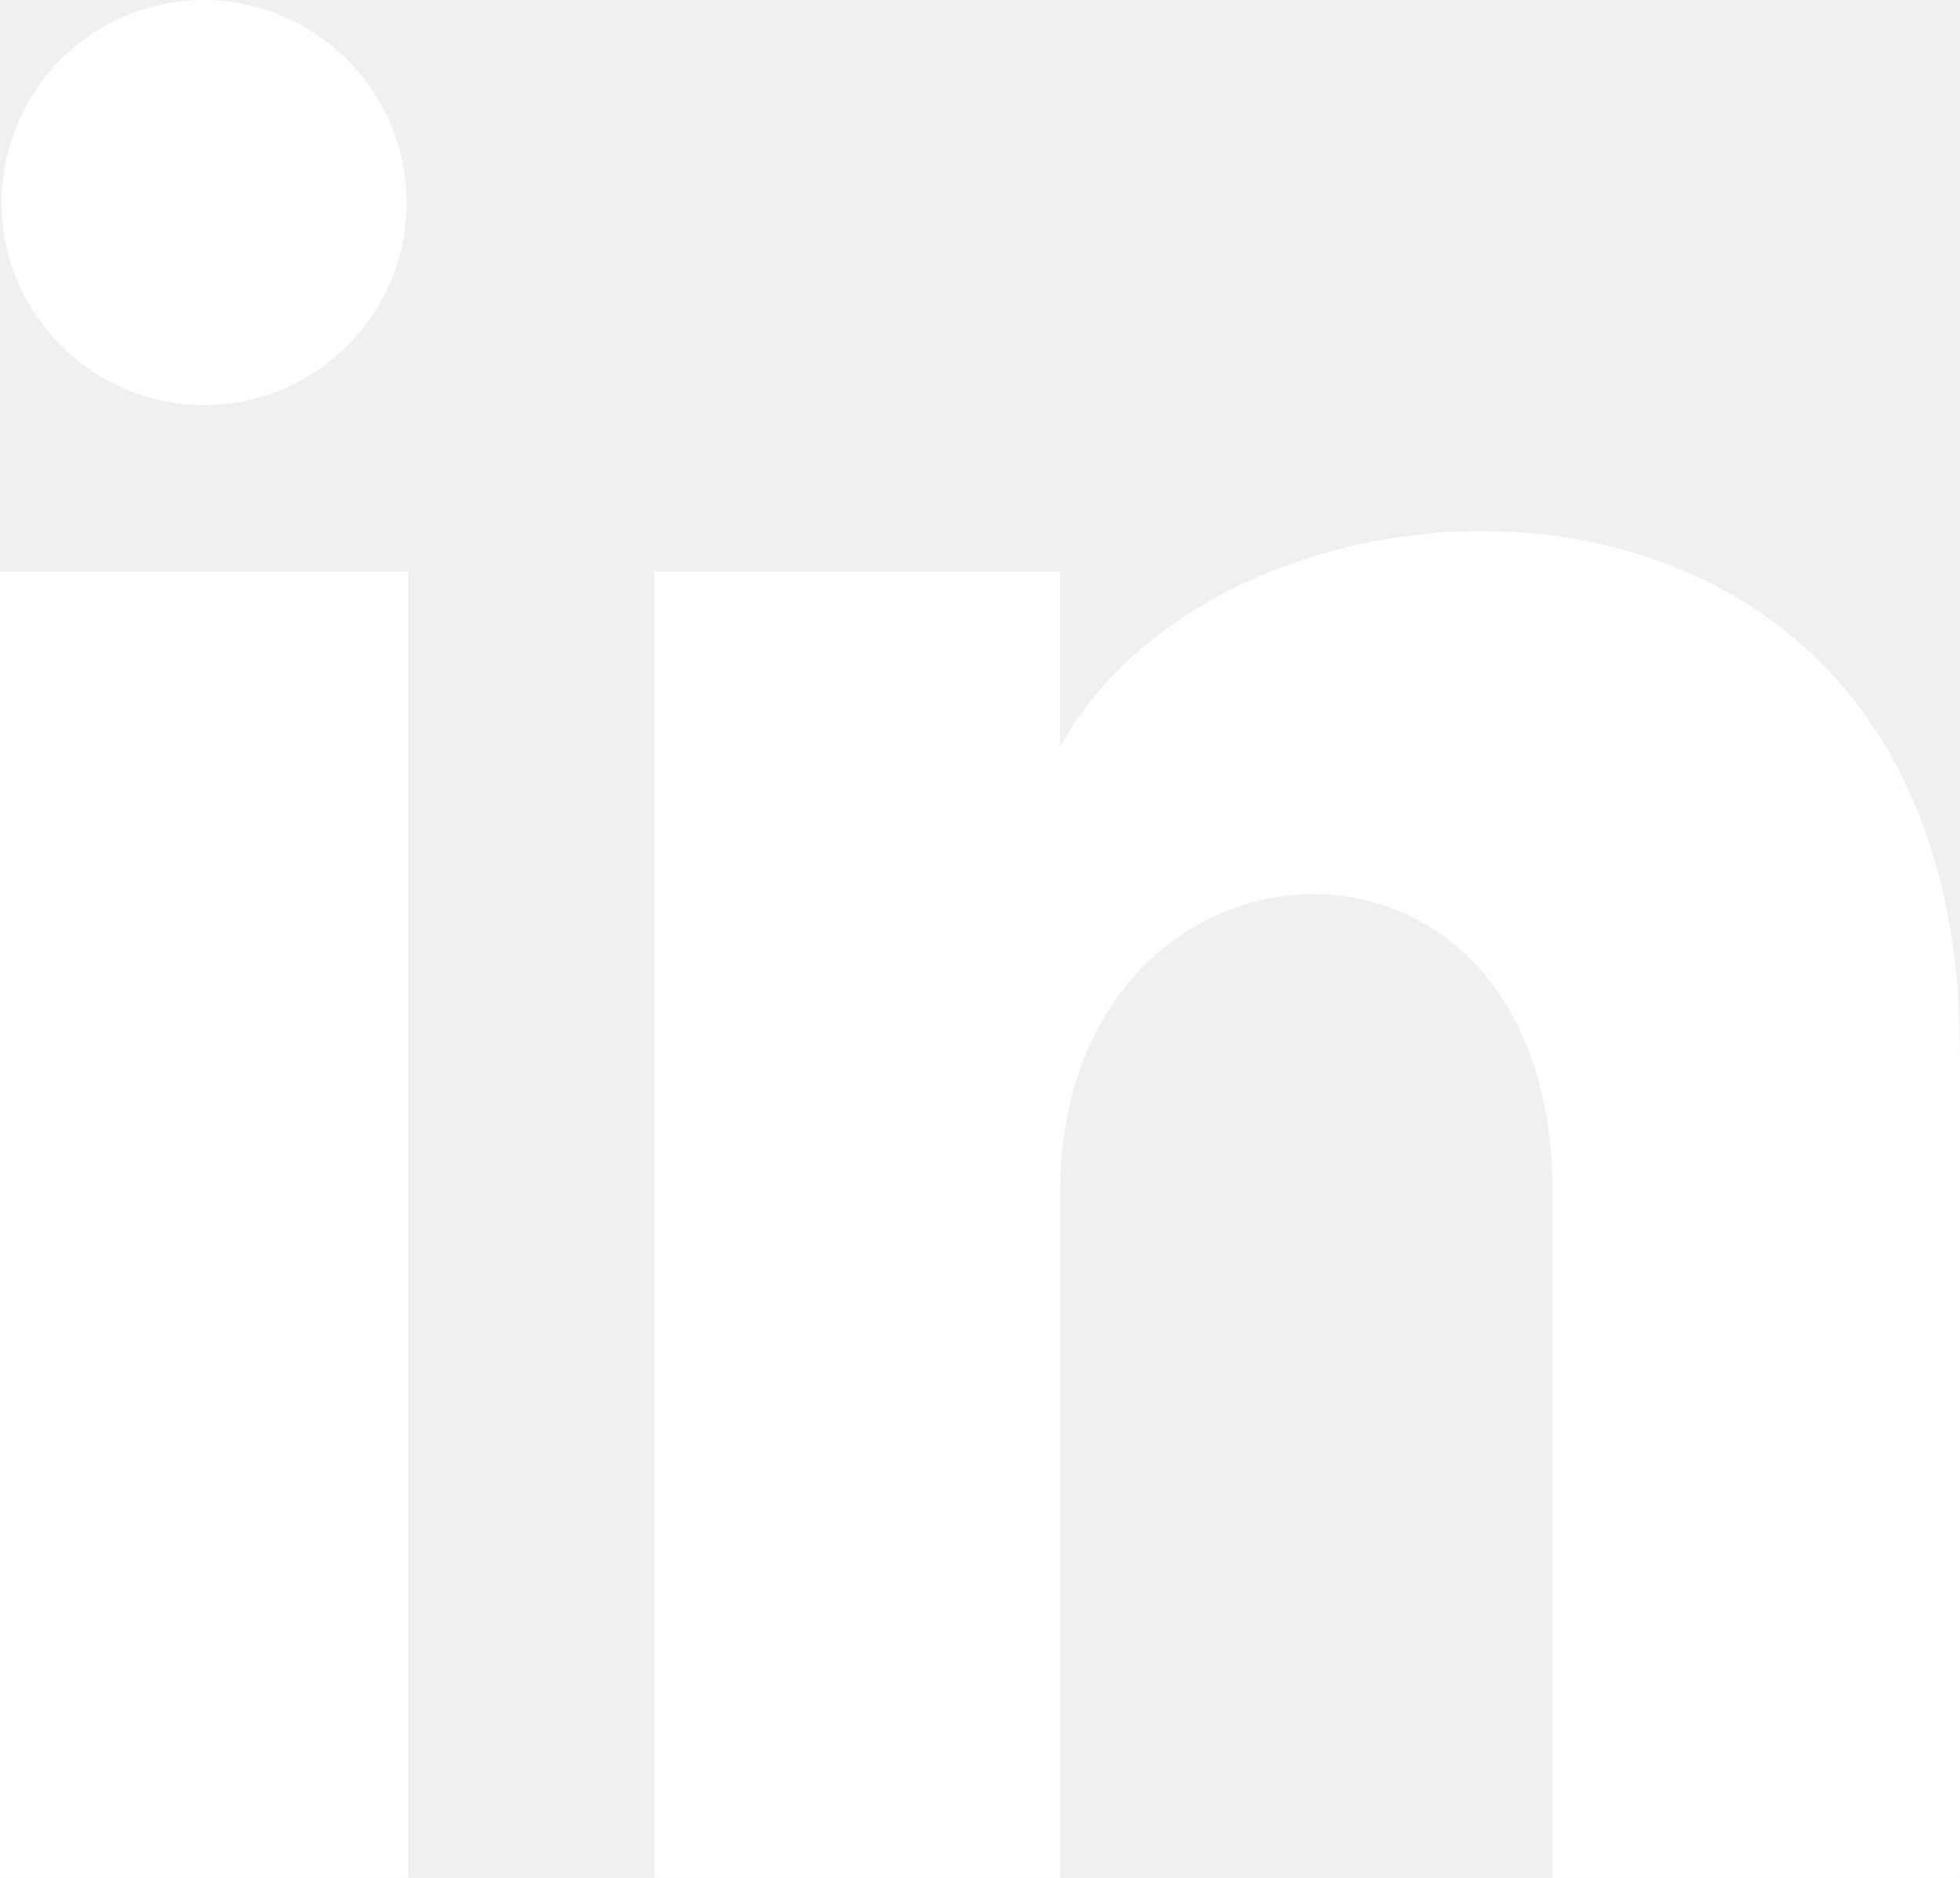
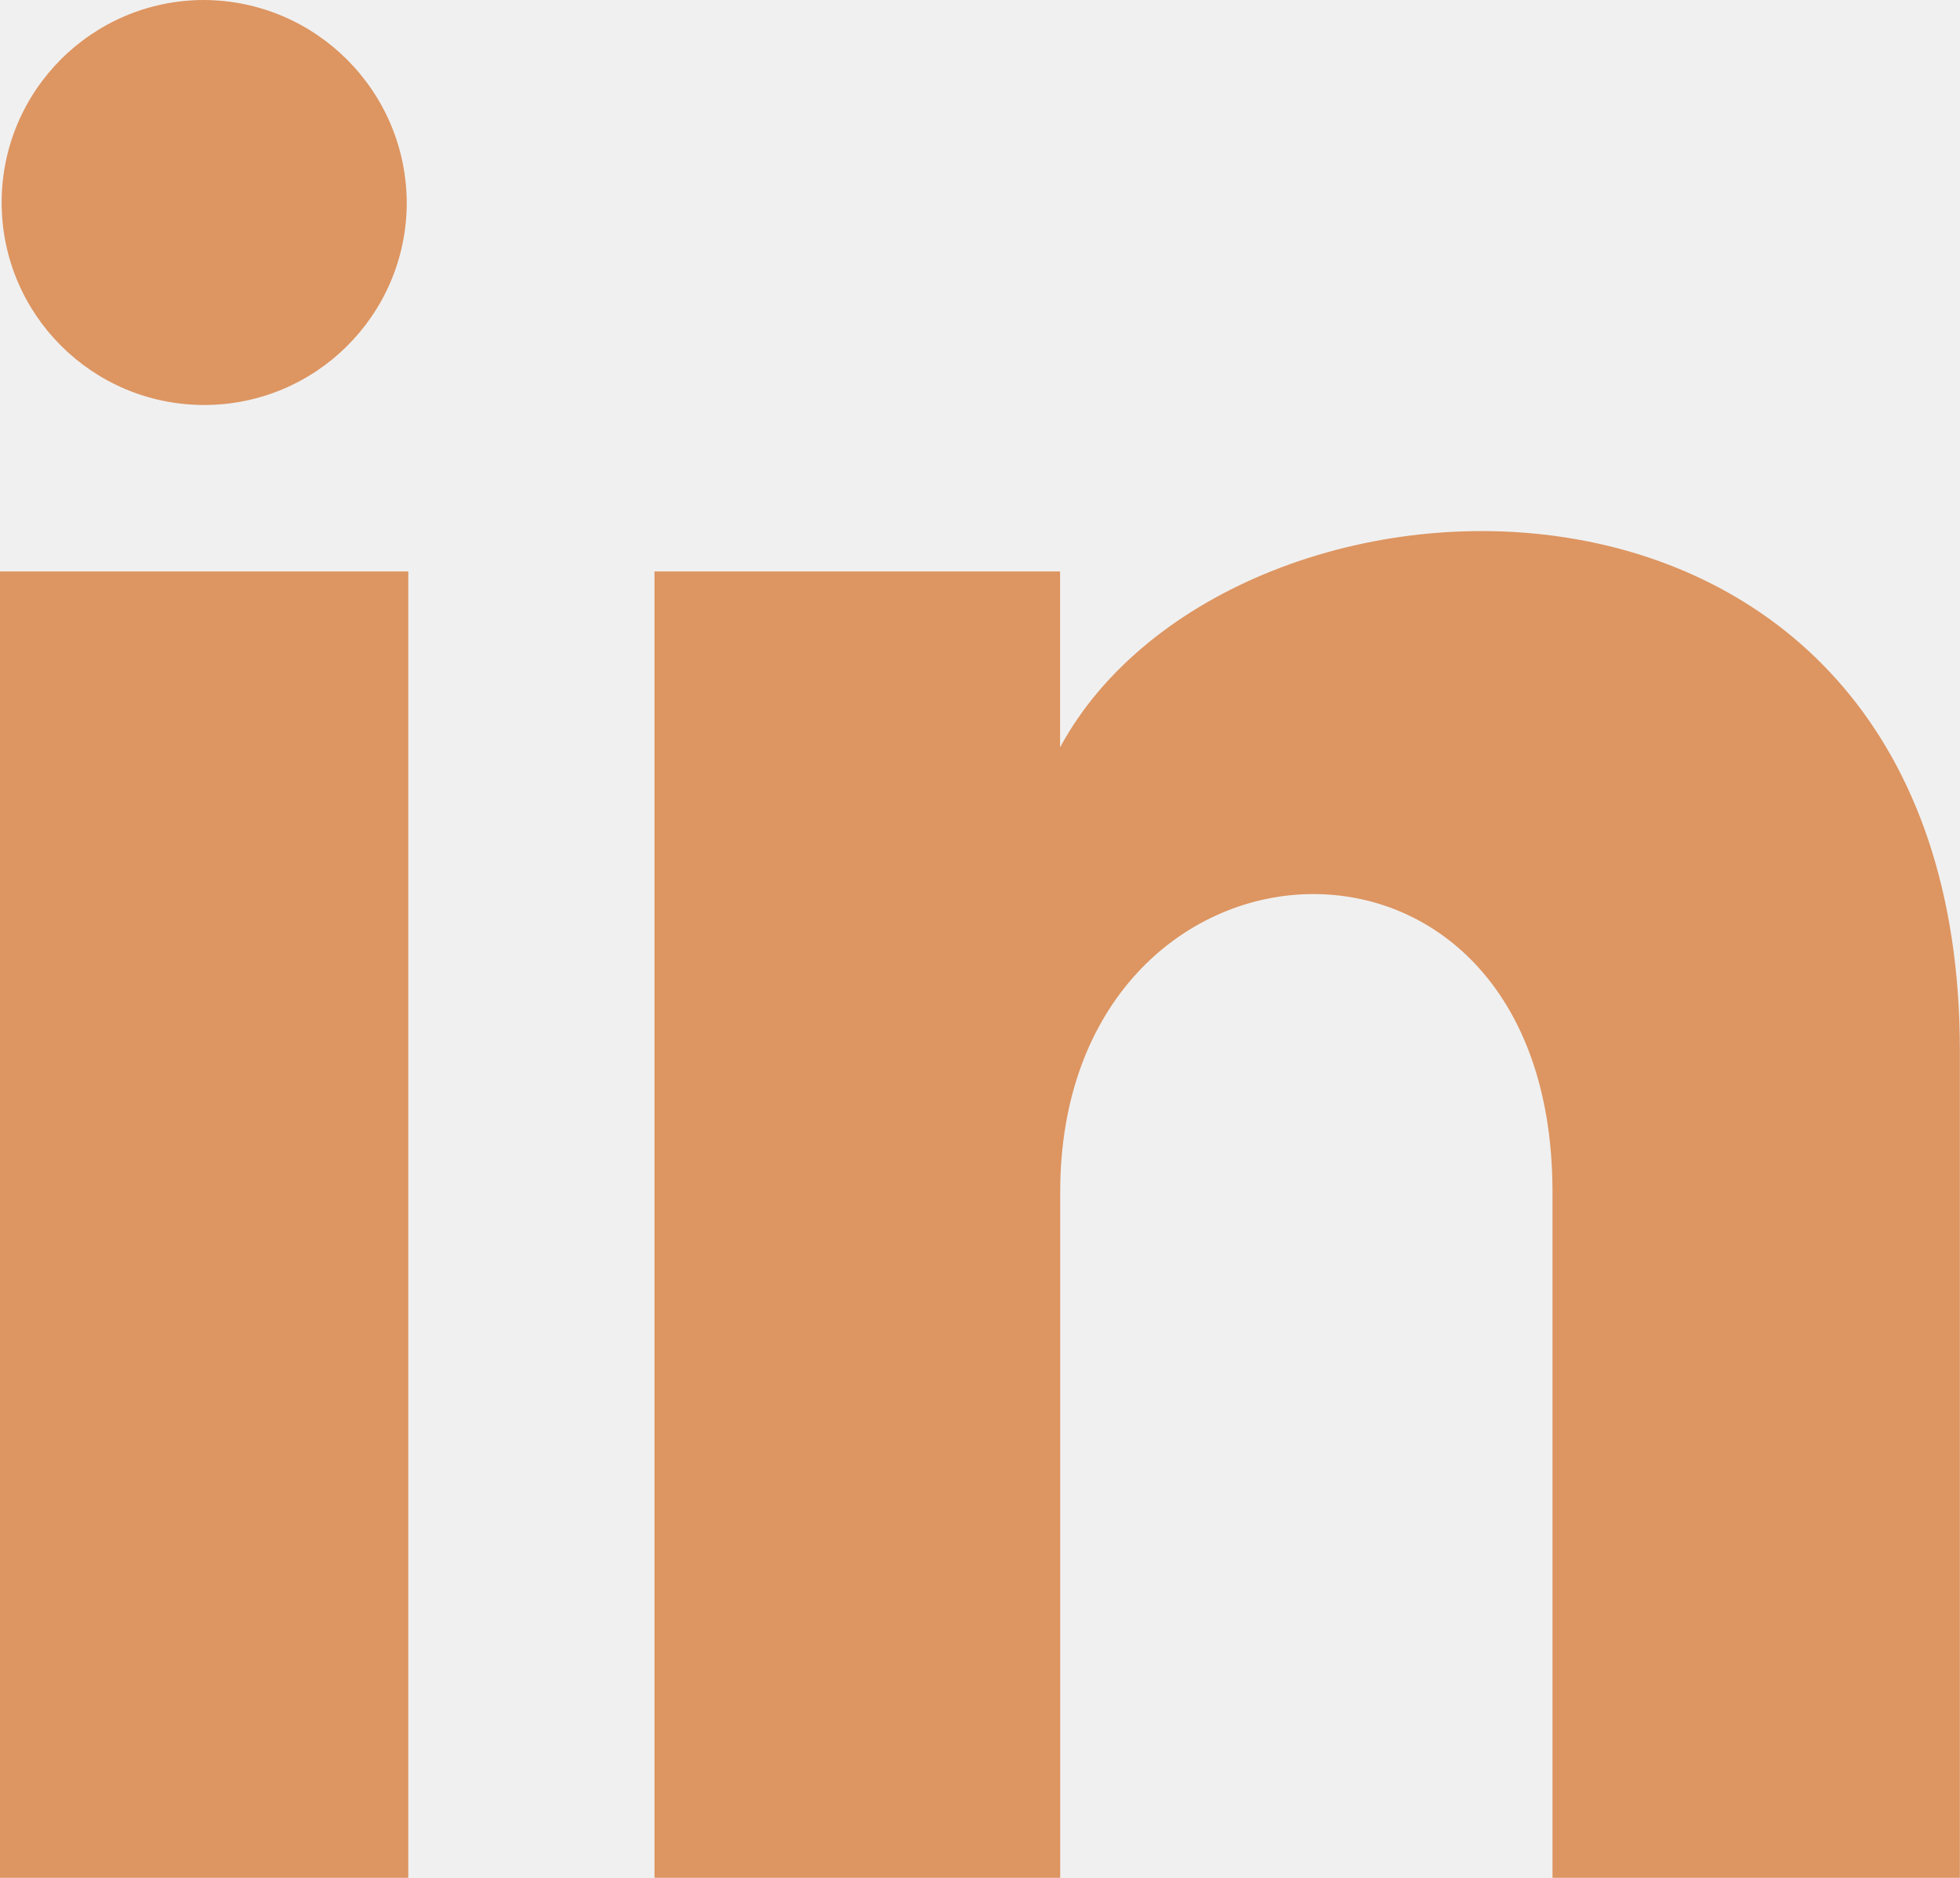
<svg xmlns="http://www.w3.org/2000/svg" width="15.396" height="14.754" viewBox="0 0 15.396 14.754">
  <defs>
-     <style>.a{fill:#fff;}</style>
+     <style>.a{fill:#DD9561;}</style>
  </defs>
  <path class="a" d="M3.195,2.6A1.591,1.591,0,1,1,1.6,1,1.6,1.6,0,0,1,3.195,2.6ZM3.207,5.49H0V15.754H3.207Zm5.12,0H5.141V15.754H8.328V10.366c0-3,3.867-3.241,3.867,0v5.388h3.2v-6.5c0-5.055-5.723-4.871-7.068-2.382V5.49Z" transform="translate(0 -1)" />
</svg>
